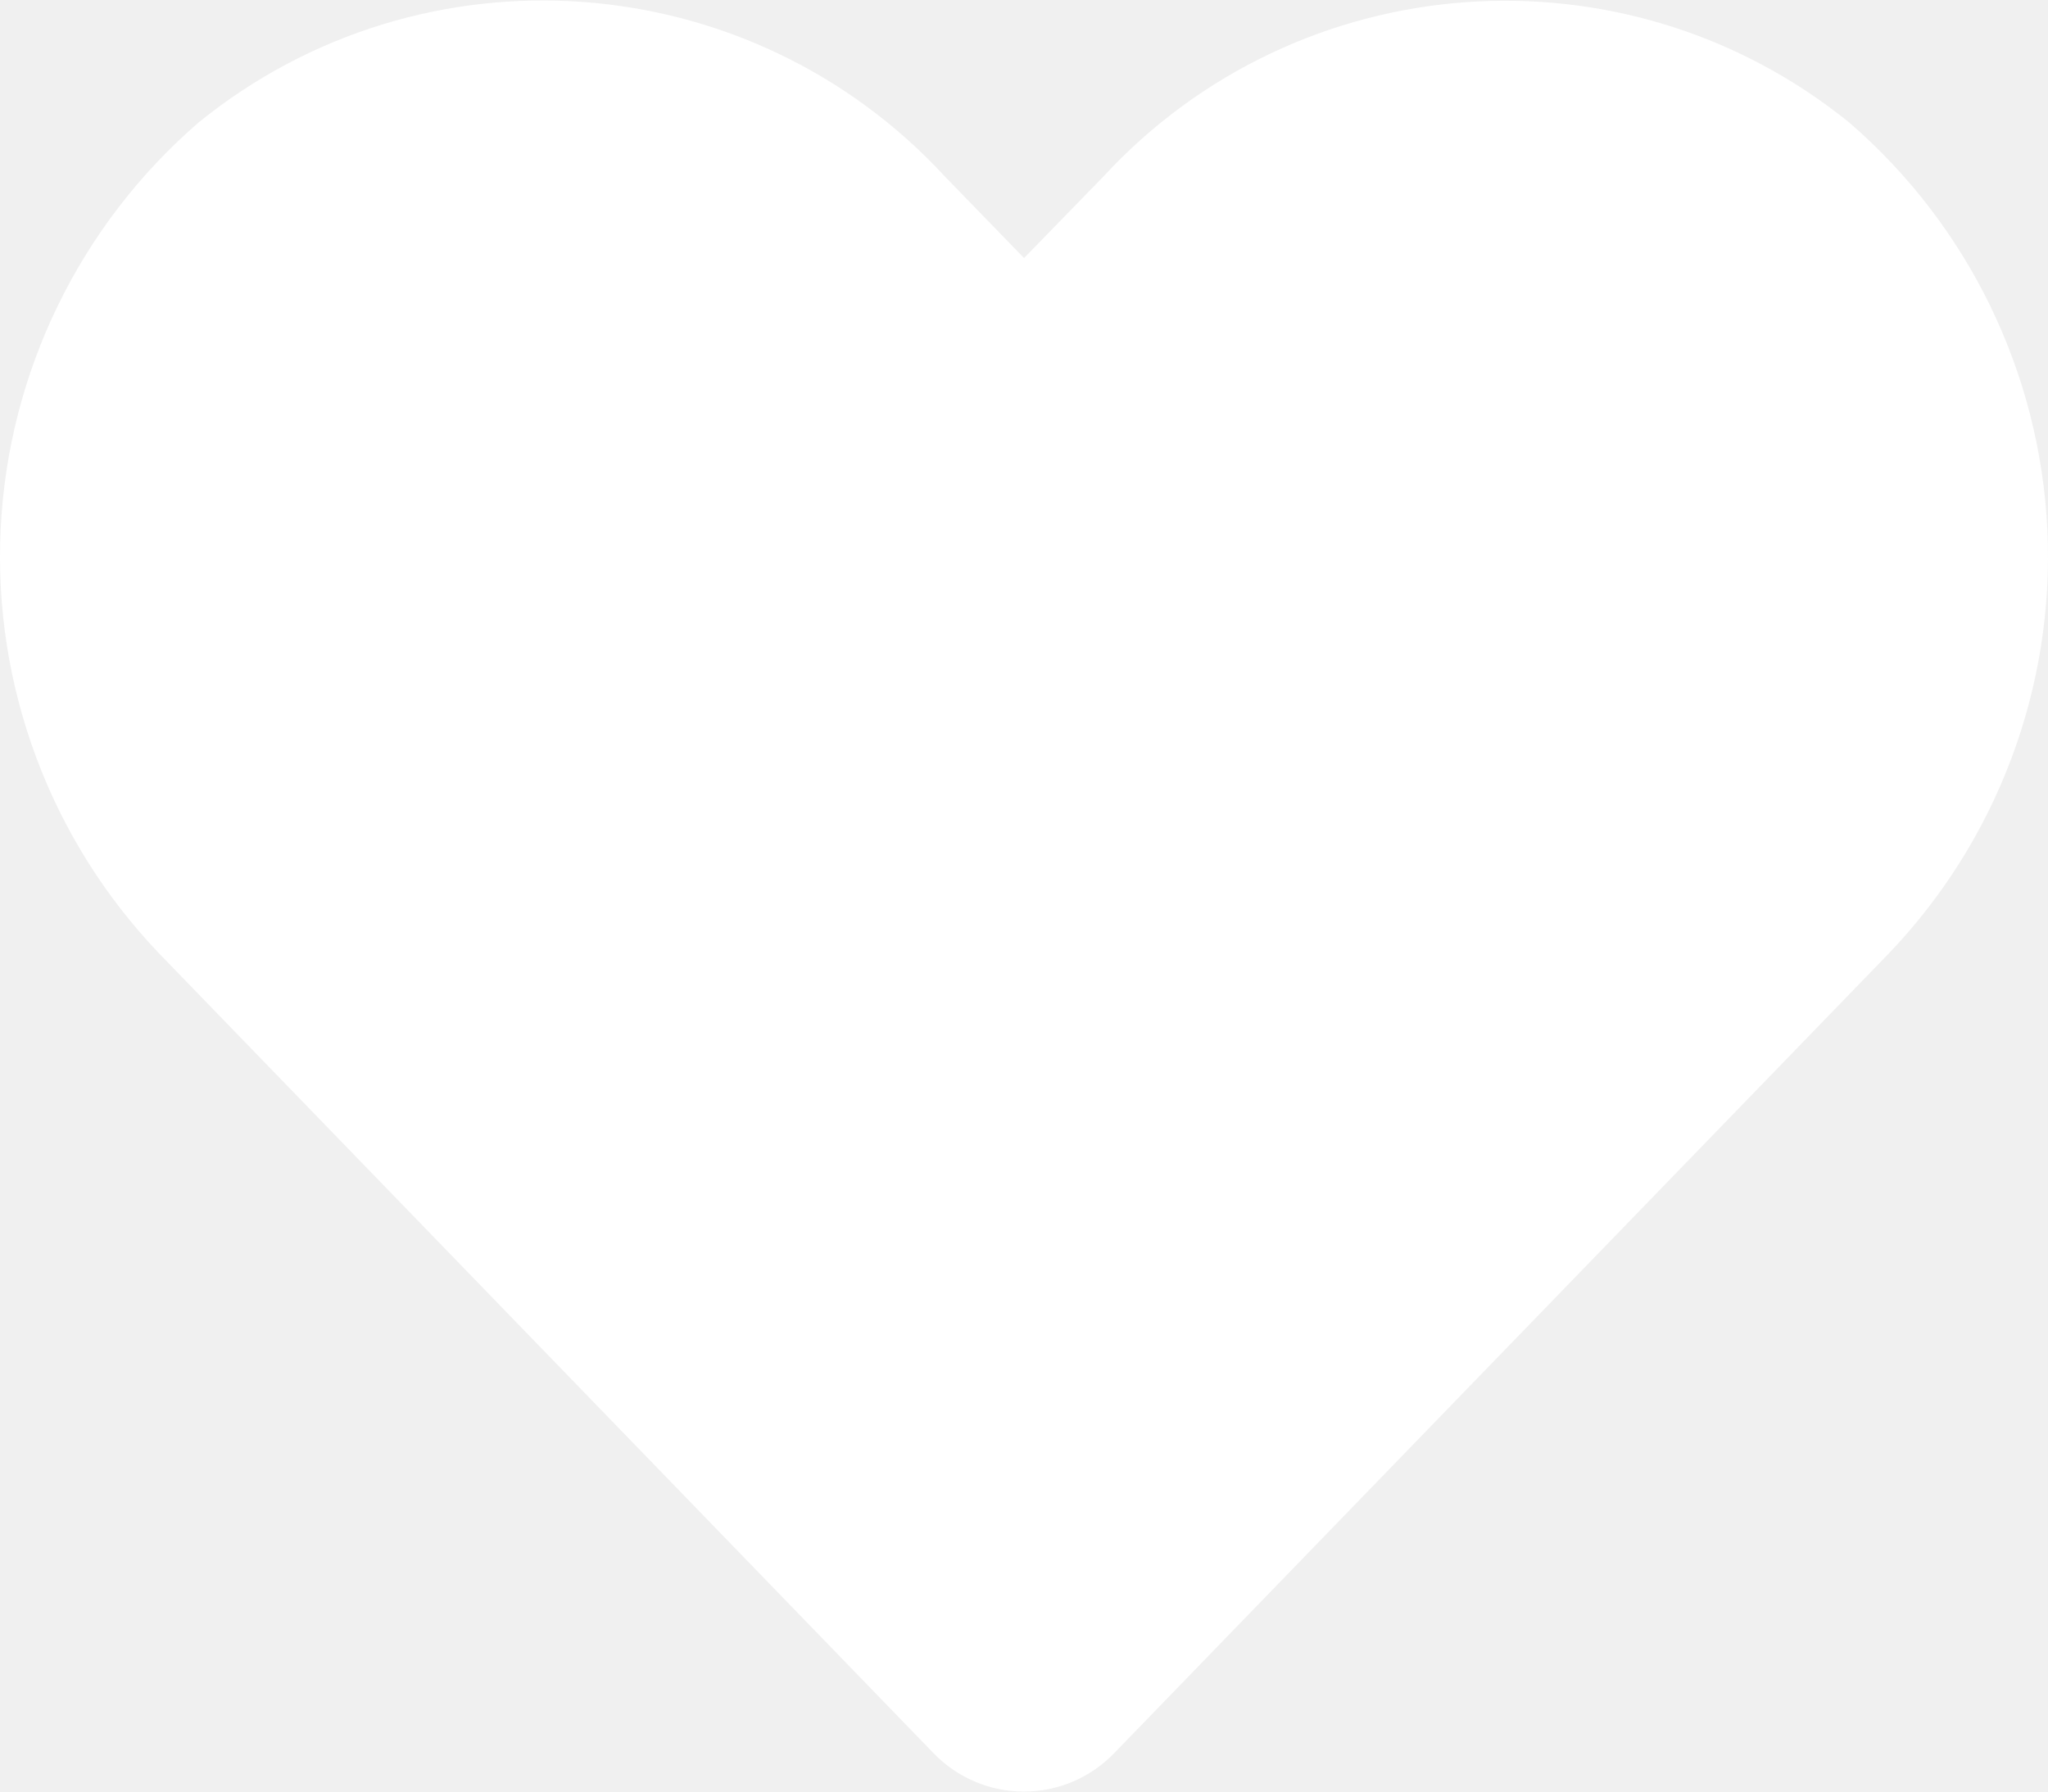
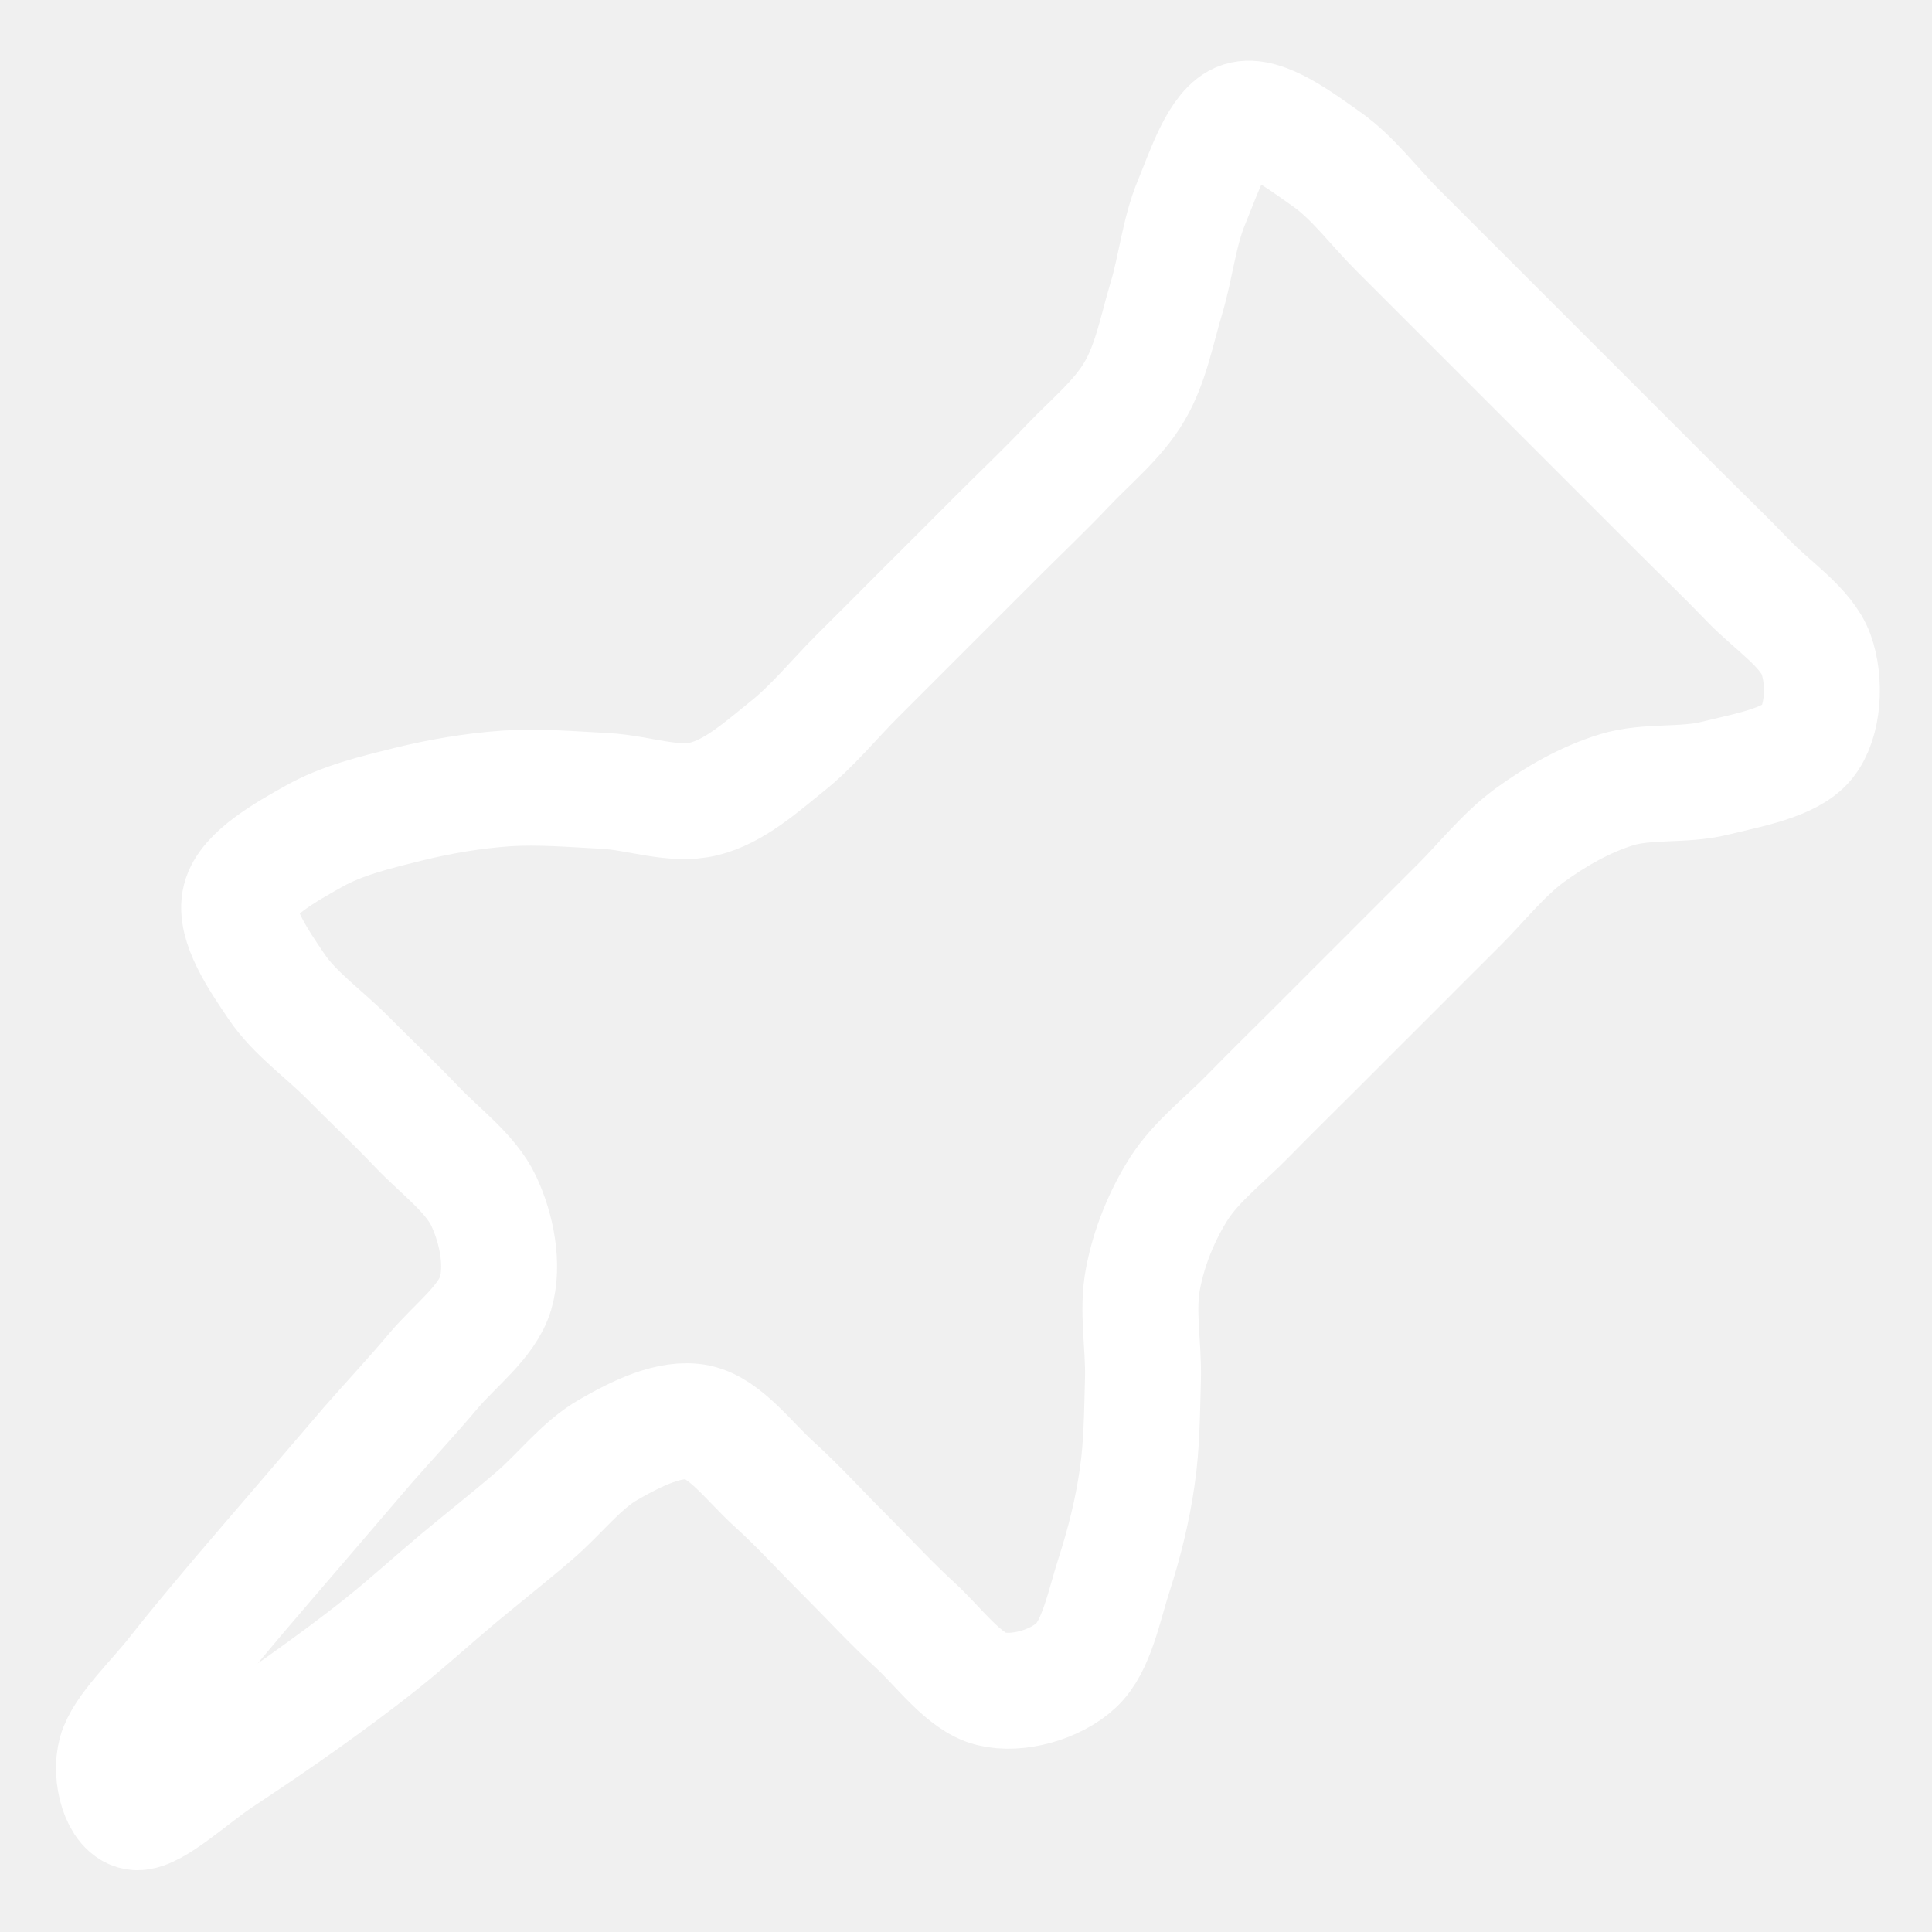
- <svg xmlns="http://www.w3.org/2000/svg" width="30" height="26.25" viewBox="0 0 30 26.25">
-   <path id="icon_heart" d="M27.087,4.043a8.012,8.012,0,0,0-10.933.8L15,6.029,13.845,4.839a8.012,8.012,0,0,0-10.933-.8,8.413,8.413,0,0,0-.58,12.181L13.67,27.931a1.837,1.837,0,0,0,2.654,0L27.661,16.224a8.408,8.408,0,0,0-.574-12.181Z" transform="translate(0.001 -2.248)" fill="#fff" />
+ <svg xmlns="http://www.w3.org/2000/svg" viewBox="0 0 100 100" width="100" height="100">
+   <path d="M 64.23,6.20 C 63.06,6.57 62.31,8.94 61.67,10.48 C 61.03,12.02 60.86,13.81 60.37,15.44 C 59.88,17.07 59.57,18.82 58.72,20.26 C 57.88,21.70 56.47,22.84 55.29,24.08 C 54.11,25.33 52.86,26.51 51.65,27.72 C 50.44,28.93 49.23,30.15 48.01,31.36 C 46.80,32.57 45.59,33.79 44.37,35.00 C 43.16,36.21 42.06,37.58 40.73,38.64 C 39.41,39.70 38.00,40.97 36.44,41.35 C 34.87,41.74 33.04,41.03 31.33,40.94 C 29.63,40.85 27.90,40.70 26.20,40.81 C 24.50,40.93 22.78,41.22 21.12,41.63 C 19.47,42.04 17.71,42.46 16.26,43.28 C 14.81,44.09 12.75,45.24 12.43,46.53 C 12.10,47.83 13.39,49.70 14.31,51.06 C 15.23,52.43 16.74,53.49 17.95,54.70 C 19.16,55.92 20.41,57.10 21.59,58.34 C 22.77,59.58 24.35,60.72 25.03,62.15 C 25.71,63.59 26.08,65.48 25.65,66.95 C 25.21,68.41 23.55,69.64 22.45,70.94 C 21.35,72.25 20.17,73.51 19.04,74.80 C 17.92,76.10 16.81,77.41 15.69,78.71 C 14.58,80.01 13.45,81.31 12.34,82.62 C 11.24,83.93 10.13,85.24 9.07,86.59 C 8.02,87.94 6.33,89.51 6.00,90.71 C 5.67,91.91 6.18,93.74 7.08,93.80 C 7.98,93.85 9.98,91.98 11.40,91.04 C 12.83,90.09 14.26,89.13 15.65,88.14 C 17.05,87.14 18.43,86.13 19.77,85.06 C 21.11,83.99 22.38,82.83 23.69,81.73 C 25.01,80.63 26.36,79.57 27.66,78.45 C 28.96,77.34 30.09,75.83 31.50,75.03 C 32.91,74.22 34.69,73.32 36.12,73.62 C 37.55,73.93 38.82,75.70 40.09,76.84 C 41.36,77.99 42.51,79.27 43.73,80.48 C 44.94,81.69 46.11,82.97 47.37,84.12 C 48.63,85.28 49.90,87.07 51.29,87.41 C 52.68,87.76 54.65,87.19 55.71,86.19 C 56.77,85.20 57.15,83.08 57.68,81.46 C 58.20,79.84 58.62,78.15 58.86,76.46 C 59.11,74.78 59.11,73.05 59.16,71.34 C 59.20,69.63 58.84,67.83 59.16,66.19 C 59.47,64.55 60.14,62.90 61.04,61.49 C 61.95,60.09 63.39,59.00 64.59,57.77 C 65.79,56.54 67.02,55.34 68.23,54.13 C 69.44,52.92 70.65,51.70 71.87,50.49 C 73.08,49.28 74.29,48.06 75.51,46.85 C 76.72,45.64 77.81,44.24 79.17,43.24 C 80.53,42.25 82.07,41.37 83.67,40.88 C 85.27,40.39 87.13,40.69 88.77,40.28 C 90.42,39.87 92.66,39.49 93.53,38.42 C 94.40,37.35 94.50,35.25 94.00,33.87 C 93.50,32.48 91.70,31.32 90.52,30.09 C 89.33,28.85 88.09,27.66 86.88,26.45 C 85.67,25.24 84.45,24.02 83.24,22.81 C 82.03,21.60 80.81,20.38 79.60,19.17 C 78.39,17.96 77.17,16.74 75.96,15.53 C 74.75,14.32 73.53,13.10 72.32,11.89 C 71.11,10.68 70.03,9.20 68.68,8.25 C 67.33,7.30 65.40,5.83 64.23,6.20 Z" fill="none" stroke="#FFFFFF" stroke-width="6" stroke-linejoin="round" stroke-linecap="round" />
</svg>
